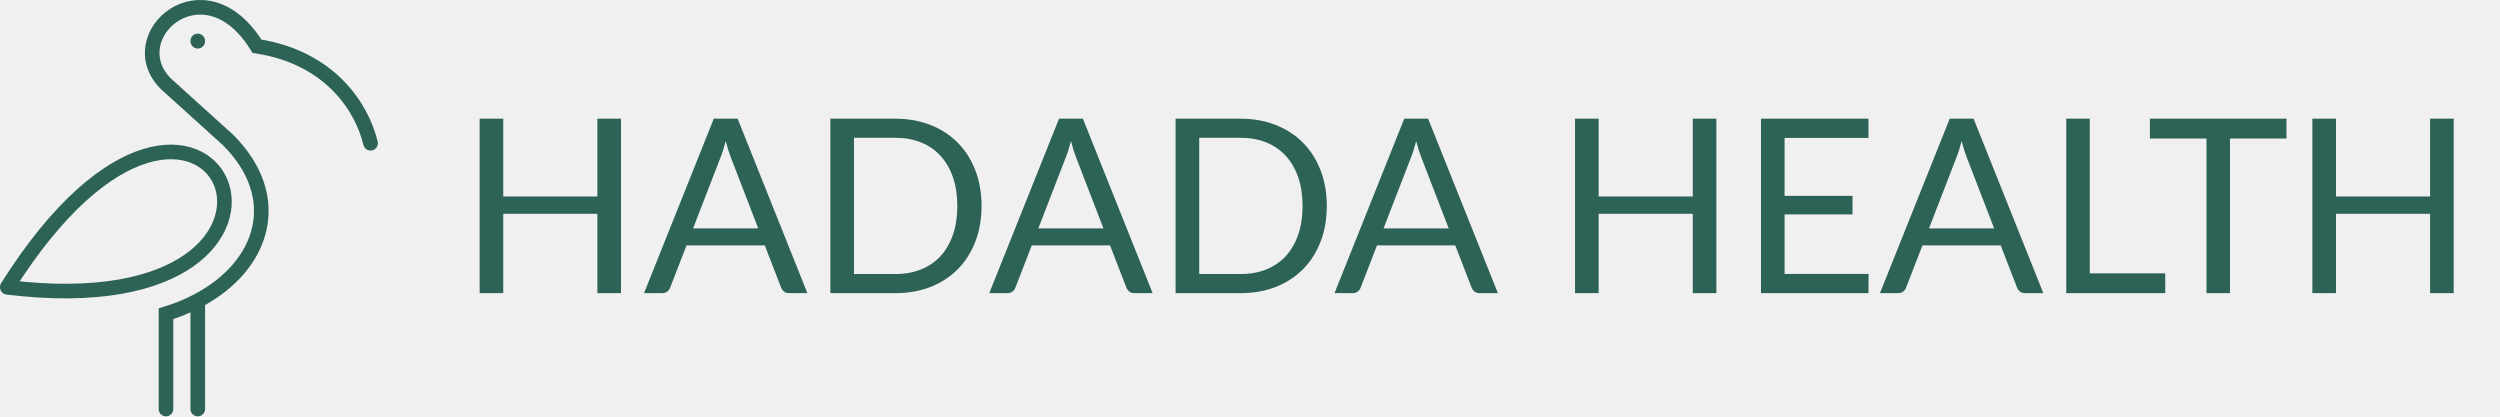
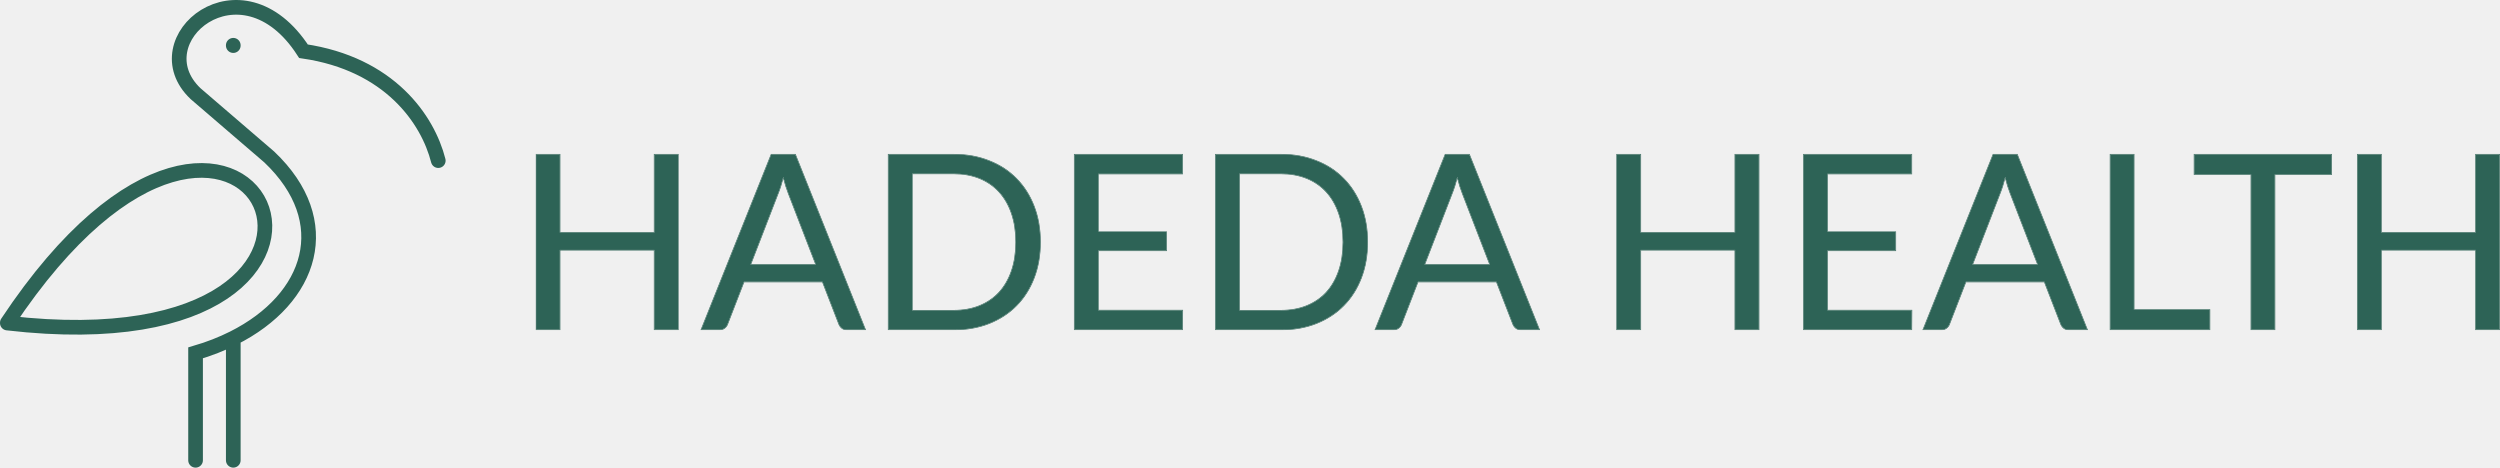
- <svg xmlns="http://www.w3.org/2000/svg" width="5134" height="855" viewBox="0 0 5134 855" fill="none">
-   <path d="M761 294.183C742.864 219.315 676.969 117.88 527.648 94.936C419.436 -81.367 243.515 75.012 340.846 172.22C390.66 217.256 418.589 242.506 468.404 287.542C586.079 405.069 542.539 545.598 406.136 617.574M340.846 840V644.376C364.438 637.084 386.272 628.056 406.136 617.574M406.136 617.574V840M15 589.431C436.363 -78.348 761 681.206 15 590.035M406.136 84.068V84.672" stroke="#2D6356" stroke-width="30" stroke-linecap="round" />
-   <path d="M1275.25 243.75V602H1226.75V439H1033.5V602H984.996V243.75H1033.5V403.5H1226.75V243.75H1275.25ZM1557.08 469L1500.83 323.25C1499.17 318.917 1497.42 313.917 1495.58 308.25C1493.75 302.417 1492 296.25 1490.33 289.75C1486.83 303.25 1483.25 314.5 1479.58 323.5L1423.33 469H1557.08ZM1658.08 602H1620.58C1616.25 602 1612.75 600.917 1610.08 598.75C1607.42 596.583 1605.42 593.833 1604.08 590.5L1570.58 504H1409.83L1376.33 590.5C1375.33 593.5 1373.42 596.167 1370.58 598.5C1367.75 600.833 1364.25 602 1360.08 602H1322.58L1465.83 243.75H1514.83L1658.08 602ZM2015.71 423C2015.71 449.833 2011.46 474.25 2002.96 496.25C1994.46 518.25 1982.46 537.083 1966.96 552.75C1951.46 568.417 1932.79 580.583 1910.96 589.25C1889.29 597.75 1865.29 602 1838.96 602H1705.21V243.75H1838.96C1865.29 243.75 1889.29 248.083 1910.96 256.75C1932.79 265.25 1951.46 277.417 1966.96 293.25C1982.46 308.917 1994.46 327.75 2002.96 349.75C2011.46 371.75 2015.71 396.167 2015.71 423ZM1965.96 423C1965.96 401 1962.96 381.333 1956.96 364C1950.96 346.667 1942.46 332 1931.46 320C1920.46 308 1907.13 298.833 1891.46 292.5C1875.79 286.167 1858.29 283 1838.96 283H1753.71V562.75H1838.96C1858.29 562.75 1875.79 559.583 1891.46 553.25C1907.13 546.917 1920.46 537.833 1931.46 526C1942.46 514 1950.96 499.333 1956.96 482C1962.96 464.667 1965.96 445 1965.96 423ZM2266.07 469L2209.82 323.25C2208.15 318.917 2206.4 313.917 2204.57 308.25C2202.73 302.417 2200.98 296.25 2199.32 289.75C2195.82 303.25 2192.23 314.5 2188.57 323.5L2132.32 469H2266.07ZM2367.07 602H2329.57C2325.23 602 2321.73 600.917 2319.07 598.75C2316.4 596.583 2314.4 593.833 2313.07 590.5L2279.57 504H2118.82L2085.32 590.5C2084.32 593.5 2082.4 596.167 2079.57 598.5C2076.73 600.833 2073.23 602 2069.07 602H2031.57L2174.82 243.75H2223.82L2367.07 602ZM2724.7 423C2724.7 449.833 2720.45 474.25 2711.95 496.25C2703.45 518.25 2691.45 537.083 2675.95 552.75C2660.45 568.417 2641.78 580.583 2619.95 589.25C2598.28 597.75 2574.28 602 2547.95 602H2414.2V243.75H2547.95C2574.28 243.75 2598.28 248.083 2619.95 256.75C2641.78 265.25 2660.45 277.417 2675.95 293.25C2691.45 308.917 2703.45 327.75 2711.95 349.75C2720.45 371.75 2724.7 396.167 2724.7 423ZM2674.95 423C2674.95 401 2671.95 381.333 2665.95 364C2659.95 346.667 2651.45 332 2640.45 320C2629.45 308 2616.11 298.833 2600.45 292.5C2584.78 286.167 2567.28 283 2547.95 283H2462.7V562.75H2547.95C2567.28 562.75 2584.78 559.583 2600.45 553.25C2616.11 546.917 2629.45 537.833 2640.45 526C2651.45 514 2659.95 499.333 2665.95 482C2671.95 464.667 2674.95 445 2674.95 423ZM2975.05 469L2918.8 323.25C2917.13 318.917 2915.38 313.917 2913.55 308.25C2911.72 302.417 2909.97 296.25 2908.3 289.75C2904.8 303.25 2901.22 314.5 2897.55 323.5L2841.3 469H2975.05ZM3076.05 602H3038.55C3034.22 602 3030.72 600.917 3028.05 598.75C3025.38 596.583 3023.38 593.833 3022.05 590.5L2988.55 504H2827.8L2794.3 590.5C2793.3 593.5 2791.38 596.167 2788.55 598.5C2785.72 600.833 2782.22 602 2778.05 602H2740.55L2883.8 243.75H2932.8L3076.05 602ZM3524.76 243.75V602H3476.26V439H3283.01V602H3234.51V243.75H3283.01V403.5H3476.26V243.75H3524.76ZM3837.34 562.5L3837.09 602H3616.34V243.75H3837.09V283.25H3664.84V402.25H3804.34V440.25H3664.84V562.5H3837.34ZM4095.17 469L4038.92 323.25C4037.25 318.917 4035.5 313.917 4033.67 308.25C4031.83 302.417 4030.08 296.25 4028.42 289.75C4024.92 303.25 4021.33 314.5 4017.67 323.5L3961.42 469H4095.17ZM4196.17 602H4158.67C4154.33 602 4150.83 600.917 4148.17 598.75C4145.5 596.583 4143.5 593.833 4142.17 590.5L4108.67 504H3947.92L3914.42 590.5C3913.42 593.5 3911.5 596.167 3908.67 598.5C3905.83 600.833 3902.33 602 3898.17 602H3860.67L4003.92 243.75H4052.92L4196.17 602ZM4446.55 561.25V602H4243.3V243.75H4291.55V561.25H4446.55ZM4695.51 284.5H4579.51V602H4531.26V284.5H4415.01V243.75H4695.51V284.5ZM5038.92 243.75V602H4990.42V439H4797.17V602H4748.67V243.75H4797.17V403.5H4990.42V243.75H5038.92Z" fill="#2D6356" />
+ <svg xmlns="http://www.w3.org/2000/svg" width="5111" height="956" viewBox="0 0 5111 956" fill="none">
+   <path d="M896.002 328.364C874.583 244.329 796.764 130.476 620.422 104.724C492.626 -93.163 284.87 82.36 399.814 191.469C458.643 242.019 491.626 270.36 550.455 320.909C689.426 452.824 638.007 610.558 476.92 691.345M399.814 941.001V721.428C427.676 713.244 453.461 703.111 476.92 691.345M476.92 691.345V941.001M15.002 659.757C512.617 -89.775 896.002 762.767 15.002 660.435M476.92 92.525V93.203" stroke="#2D6356" stroke-width="30" stroke-linecap="round" />
+   <mask id="path-2-outside-1_4_8" maskUnits="userSpaceOnUse" x="1095" y="314.001" width="4016" height="361" fill="black">
+     <rect fill="white" x="1095" y="314.001" width="4016" height="361" />
+     <path d="M1386.27 315.751V674.001H1337.77V511.001H1144.52V674.001H1096.02V315.751H1144.52V475.501H1337.77V315.751H1386.27ZM1668.1 541.001L1611.85 395.251C1610.19 390.918 1608.44 385.918 1606.6 380.251C1604.77 374.418 1603.02 368.251 1601.35 361.751C1597.85 375.251 1594.27 386.501 1590.6 395.501L1534.35 541.001H1668.1ZM1769.1 674.001H1731.6C1727.27 674.001 1723.77 672.918 1721.1 670.751C1718.44 668.585 1716.44 665.835 1715.1 662.501L1681.6 576.001H1520.85L1487.35 662.501C1486.35 665.501 1484.44 668.168 1481.6 670.501C1478.77 672.835 1475.27 674.001 1471.1 674.001H1433.6L1576.85 315.751H1625.85L1769.1 674.001ZM2126.73 495.001C2126.73 521.835 2122.48 546.251 2113.98 568.251C2105.48 590.251 2093.48 609.085 2077.98 624.751C2062.48 640.418 2043.82 652.585 2021.98 661.251C2000.32 669.751 1976.32 674.001 1949.98 674.001H1816.23V315.751H1949.98C1976.32 315.751 2000.32 320.085 2021.98 328.751C2043.82 337.251 2062.48 349.418 2077.98 365.251C2093.48 380.918 2105.48 399.751 2113.98 421.751C2122.48 443.751 2126.73 468.168 2126.73 495.001ZM2076.98 495.001C2076.98 473.001 2073.98 453.335 2067.98 436.001C2061.98 418.668 2053.48 404.001 2042.48 392.001C2031.48 380.001 2018.15 370.835 2002.48 364.501C1986.82 358.168 1969.32 355.001 1949.98 355.001H1864.73V634.751H1949.98C1969.32 634.751 1986.82 631.585 2002.48 625.251C2018.15 618.918 2031.48 609.835 2042.48 598.001C2053.48 586.001 2061.98 571.335 2067.98 554.001C2073.98 536.668 2076.98 517.001 2076.98 495.001ZM2417.6 634.501L2417.35 674.001H2196.6V315.751H2417.35V355.251H2245.1V474.251H2384.6V512.251H2245.1V634.501H2417.6ZM2795.68 495.001C2795.68 521.835 2791.43 546.251 2782.93 568.251C2774.43 590.251 2762.43 609.085 2746.93 624.751C2731.43 640.418 2712.76 652.585 2690.93 661.251C2669.26 669.751 2645.26 674.001 2618.93 674.001H2485.18V315.751H2618.93C2645.26 315.751 2669.26 320.085 2690.93 328.751C2712.76 337.251 2731.43 349.418 2746.93 365.251C2762.43 380.918 2774.43 399.751 2782.93 421.751C2791.43 443.751 2795.68 468.168 2795.68 495.001ZM2745.93 495.001C2745.93 473.001 2742.93 453.335 2736.93 436.001C2730.93 418.668 2722.43 404.001 2711.43 392.001C2700.43 380.001 2687.09 370.835 2671.43 364.501C2655.76 358.168 2638.26 355.001 2618.93 355.001H2533.68V634.751H2618.93C2638.26 634.751 2655.76 631.585 2671.43 625.251C2687.09 618.918 2700.43 609.835 2711.43 598.001C2722.43 586.001 2730.93 571.335 2736.93 554.001C2742.93 536.668 2745.93 517.001 2745.93 495.001ZM3046.03 541.001L2989.78 395.251C2988.12 390.918 2986.37 385.918 2984.53 380.251C2982.7 374.418 2980.95 368.251 2979.28 361.751C2975.78 375.251 2972.2 386.501 2968.53 395.501L2912.28 541.001H3046.03ZM3147.03 674.001H3109.53C3105.2 674.001 3101.7 672.918 3099.03 670.751C3096.37 668.585 3094.37 665.835 3093.03 662.501L3059.53 576.001H2898.78L2865.28 662.501C2864.28 665.501 2862.37 668.168 2859.53 670.501C2856.7 672.835 2853.2 674.001 2849.03 674.001H2811.53L2954.78 315.751H3003.78L3147.03 674.001ZM3595.74 315.751V674.001H3547.24V511.001H3353.99V674.001H3305.49V315.751H3353.99V475.501H3547.24V315.751H3595.74ZM3908.33 634.501L3908.08 674.001H3687.33V315.751H3908.08V355.251H3735.83V474.251H3875.33V512.251H3735.83V634.501H3908.33ZM4166.15 541.001L4109.9 395.251C4108.23 390.918 4106.48 385.918 4104.65 380.251C4102.82 374.418 4101.07 368.251 4099.4 361.751C4095.9 375.251 4092.32 386.501 4088.65 395.501L4032.4 541.001H4166.15ZM4267.15 674.001H4229.65C4225.32 674.001 4221.82 672.918 4219.15 670.751C4216.48 668.585 4214.48 665.835 4213.15 662.501L4179.65 576.001H4018.9L3985.4 662.501C3984.4 665.501 3982.48 668.168 3979.65 670.501C3976.82 672.835 3973.32 674.001 3969.15 674.001H3931.65L4074.9 315.751H4123.9L4267.15 674.001ZM4517.53 633.251V674.001H4314.28V315.751H4362.53V633.251H4517.53ZM4766.49 356.501H4650.49V674.001H4602.24V356.501H4485.99V315.751H4766.49V356.501ZM5109.9 315.751V674.001H5061.4V511.001H4868.15V674.001H4819.65V315.751H4868.15V475.501H5061.4V315.751H5109.9Z" />
+   </mask>
+   <path d="M1386.27 315.751V674.001H1337.77V511.001H1144.52V674.001H1096.02V315.751H1144.52V475.501H1337.77V315.751H1386.27ZM1668.1 541.001L1611.85 395.251C1610.19 390.918 1608.44 385.918 1606.6 380.251C1604.77 374.418 1603.02 368.251 1601.35 361.751C1597.85 375.251 1594.27 386.501 1590.6 395.501L1534.35 541.001H1668.1ZM1769.1 674.001H1731.6C1727.27 674.001 1723.77 672.918 1721.1 670.751C1718.44 668.585 1716.44 665.835 1715.1 662.501L1681.6 576.001H1520.85L1487.35 662.501C1486.35 665.501 1484.44 668.168 1481.6 670.501C1478.77 672.835 1475.27 674.001 1471.1 674.001H1433.6L1576.85 315.751H1625.85L1769.1 674.001ZM2126.73 495.001C2126.73 521.835 2122.48 546.251 2113.98 568.251C2105.48 590.251 2093.48 609.085 2077.98 624.751C2062.48 640.418 2043.82 652.585 2021.98 661.251C2000.32 669.751 1976.32 674.001 1949.98 674.001H1816.23V315.751H1949.98C1976.32 315.751 2000.32 320.085 2021.98 328.751C2043.82 337.251 2062.48 349.418 2077.98 365.251C2093.48 380.918 2105.48 399.751 2113.98 421.751C2122.48 443.751 2126.73 468.168 2126.73 495.001ZM2076.98 495.001C2076.98 473.001 2073.98 453.335 2067.98 436.001C2061.98 418.668 2053.48 404.001 2042.48 392.001C2031.48 380.001 2018.15 370.835 2002.48 364.501C1986.82 358.168 1969.32 355.001 1949.98 355.001H1864.73V634.751H1949.98C1969.32 634.751 1986.82 631.585 2002.48 625.251C2018.15 618.918 2031.48 609.835 2042.48 598.001C2053.48 586.001 2061.98 571.335 2067.98 554.001C2073.98 536.668 2076.98 517.001 2076.98 495.001ZM2417.6 634.501L2417.35 674.001H2196.6V315.751H2417.35V355.251H2245.1V474.251H2384.6V512.251H2245.1V634.501H2417.6ZM2795.68 495.001C2795.68 521.835 2791.43 546.251 2782.93 568.251C2774.43 590.251 2762.43 609.085 2746.93 624.751C2731.43 640.418 2712.76 652.585 2690.93 661.251C2669.26 669.751 2645.26 674.001 2618.93 674.001H2485.18V315.751H2618.93C2645.26 315.751 2669.26 320.085 2690.93 328.751C2712.76 337.251 2731.43 349.418 2746.93 365.251C2762.43 380.918 2774.43 399.751 2782.93 421.751C2791.43 443.751 2795.68 468.168 2795.68 495.001ZM2745.93 495.001C2745.93 473.001 2742.93 453.335 2736.93 436.001C2730.93 418.668 2722.43 404.001 2711.43 392.001C2700.43 380.001 2687.09 370.835 2671.43 364.501C2655.76 358.168 2638.26 355.001 2618.93 355.001H2533.68V634.751H2618.93C2638.26 634.751 2655.76 631.585 2671.43 625.251C2687.09 618.918 2700.43 609.835 2711.43 598.001C2722.43 586.001 2730.93 571.335 2736.93 554.001C2742.93 536.668 2745.93 517.001 2745.93 495.001ZM3046.03 541.001L2989.78 395.251C2988.12 390.918 2986.37 385.918 2984.53 380.251C2982.7 374.418 2980.95 368.251 2979.28 361.751C2975.78 375.251 2972.2 386.501 2968.53 395.501L2912.28 541.001H3046.03ZM3147.03 674.001H3109.53C3105.2 674.001 3101.7 672.918 3099.03 670.751C3096.37 668.585 3094.37 665.835 3093.03 662.501L3059.53 576.001H2898.78L2865.28 662.501C2864.28 665.501 2862.37 668.168 2859.53 670.501C2856.7 672.835 2853.2 674.001 2849.03 674.001H2811.53L2954.78 315.751H3003.78L3147.03 674.001ZM3595.74 315.751V674.001H3547.24V511.001H3353.99V674.001H3305.49V315.751H3353.99V475.501H3547.24V315.751H3595.74ZM3908.33 634.501L3908.08 674.001H3687.33V315.751H3908.08V355.251H3735.83V474.251H3875.33V512.251H3735.83V634.501H3908.33ZM4166.15 541.001L4109.9 395.251C4108.23 390.918 4106.48 385.918 4104.65 380.251C4102.82 374.418 4101.07 368.251 4099.4 361.751C4095.9 375.251 4092.32 386.501 4088.65 395.501L4032.4 541.001H4166.15ZM4267.15 674.001H4229.65C4225.32 674.001 4221.82 672.918 4219.15 670.751C4216.48 668.585 4214.48 665.835 4213.15 662.501L4179.65 576.001H4018.9L3985.4 662.501C3984.4 665.501 3982.48 668.168 3979.65 670.501C3976.82 672.835 3973.32 674.001 3969.15 674.001H3931.65L4074.9 315.751H4123.9L4267.15 674.001ZM4517.53 633.251V674.001H4314.28V315.751H4362.53V633.251H4517.53ZM4766.49 356.501H4650.49V674.001H4602.24V356.501H4485.99V315.751H4766.49V356.501ZM5109.9 315.751V674.001H5061.4V511.001H4868.15V674.001H4819.65V315.751H4868.15V475.501H5061.4V315.751H5109.9Z" fill="#2D6356" />
+   <path d="M1386.27 315.751H1387.27V314.751H1386.27V315.751ZM1386.27 674.001V675.001H1387.27V674.001H1386.27ZM1337.77 674.001H1336.77V675.001H1337.77V674.001ZM1337.77 511.001H1338.77V510.001H1337.77V511.001ZM1144.52 511.001V510.001H1143.52V511.001H1144.52ZM1144.52 674.001V675.001H1145.52V674.001H1144.52ZM1096.02 674.001H1095.02V675.001H1096.02V674.001ZM1096.02 315.751V314.751H1095.02V315.751H1096.02ZM1144.52 315.751H1145.52V314.751H1144.52V315.751ZM1144.52 475.501H1143.52V476.501H1144.52V475.501ZM1337.77 475.501V476.501H1338.77V475.501H1337.77ZM1337.77 315.751V314.751H1336.77V315.751H1337.77ZM1386.27 315.751H1385.27V674.001H1386.27H1387.27V315.751H1386.27ZM1386.27 674.001V673.001H1337.77V674.001V675.001H1386.27V674.001ZM1337.77 674.001H1338.77V511.001H1337.77H1336.77V674.001H1337.77ZM1337.77 511.001V510.001H1144.52V511.001V512.001H1337.77V511.001ZM1144.52 511.001H1143.52V674.001H1144.52H1145.52V511.001H1144.52ZM1144.52 674.001V673.001H1096.02V674.001V675.001H1144.52V674.001ZM1096.02 674.001H1097.02V315.751H1096.02H1095.02V674.001H1096.02ZM1096.02 315.751V316.751H1144.52V315.751V314.751H1096.02V315.751ZM1144.52 315.751H1143.52V475.501H1144.52H1145.52V315.751H1144.52ZM1144.52 475.501V476.501H1337.77V475.501V474.501H1144.52V475.501ZM1337.77 475.501H1338.77V315.751H1337.77H1336.77V475.501H1337.77ZM1337.77 315.751V316.751H1386.27V315.751V314.751H1337.77V315.751ZM1668.1 541.001V542.001H1669.56L1669.04 540.641L1668.1 541.001ZM1611.85 395.251L1610.92 395.61L1610.92 395.611L1611.85 395.251ZM1606.6 380.251L1605.65 380.551L1605.65 380.559L1606.6 380.251ZM1601.35 361.751L1602.32 361.503L1600.39 361.5L1601.35 361.751ZM1590.6 395.501L1589.68 395.124L1589.67 395.132L1589.67 395.141L1590.6 395.501ZM1534.35 541.001L1533.42 540.641L1532.89 542.001H1534.35V541.001ZM1769.1 674.001V675.001H1770.58L1770.03 673.63L1769.1 674.001ZM1721.1 670.751L1720.47 671.527V671.527L1721.1 670.751ZM1715.1 662.501L1714.17 662.863L1714.17 662.873L1715.1 662.501ZM1681.6 576.001L1682.54 575.64L1682.29 575.001H1681.6V576.001ZM1520.85 576.001V575.001H1520.17L1519.92 575.64L1520.85 576.001ZM1487.35 662.501L1486.42 662.14L1486.41 662.162L1486.4 662.185L1487.35 662.501ZM1481.6 670.501L1482.24 671.273V671.273L1481.6 670.501ZM1433.6 674.001L1432.67 673.63L1432.13 675.001H1433.6V674.001ZM1576.85 315.751V314.751H1576.18L1575.92 315.38L1576.85 315.751ZM1625.85 315.751L1626.78 315.38L1626.53 314.751H1625.85V315.751ZM1668.1 541.001L1669.04 540.641L1612.79 394.891L1611.85 395.251L1610.92 395.611L1667.17 541.361L1668.1 541.001ZM1611.85 395.251L1612.79 394.892C1611.13 390.58 1609.38 385.597 1607.55 379.943L1606.6 380.251L1605.65 380.559C1607.49 386.238 1609.25 391.256 1610.92 395.61L1611.85 395.251ZM1606.6 380.251L1607.56 379.951C1605.73 374.137 1603.98 367.987 1602.32 361.503L1601.35 361.751L1600.38 362C1602.06 368.515 1603.81 374.699 1605.65 380.551L1606.6 380.251ZM1601.35 361.751L1600.39 361.5C1596.89 374.974 1593.32 386.179 1589.68 395.124L1590.6 395.501L1591.53 395.879C1595.22 386.824 1598.81 375.528 1602.32 362.002L1601.35 361.751ZM1590.6 395.501L1589.67 395.141L1533.42 540.641L1534.35 541.001L1535.29 541.362L1591.54 395.862L1590.6 395.501ZM1534.35 541.001V542.001H1668.1V541.001V540.001H1534.35V541.001ZM1769.1 674.001V673.001H1731.6V674.001V675.001H1769.1V674.001ZM1731.6 674.001V673.001C1727.44 673.001 1724.18 671.963 1721.73 669.975L1721.1 670.751L1720.47 671.527C1723.36 673.873 1727.1 675.001 1731.6 675.001V674.001ZM1721.1 670.751L1721.73 669.975C1719.21 667.921 1717.3 665.313 1716.03 662.13L1715.1 662.501L1714.17 662.873C1715.57 666.357 1717.67 669.249 1720.47 671.527L1721.1 670.751ZM1715.1 662.501L1716.04 662.14L1682.54 575.64L1681.6 576.001L1680.67 576.362L1714.17 662.862L1715.1 662.501ZM1681.6 576.001V575.001H1520.85V576.001V577.001H1681.6V576.001ZM1520.85 576.001L1519.92 575.64L1486.42 662.14L1487.35 662.501L1488.29 662.862L1521.79 576.362L1520.85 576.001ZM1487.35 662.501L1486.4 662.185C1485.47 664.98 1483.68 667.496 1480.97 669.729L1481.6 670.501L1482.24 671.273C1485.19 668.84 1487.23 666.023 1488.3 662.818L1487.35 662.501ZM1481.6 670.501L1480.97 669.729C1478.34 671.896 1475.07 673.001 1471.1 673.001V674.001V675.001C1475.47 675.001 1479.2 673.774 1482.24 671.273L1481.6 670.501ZM1471.1 674.001V673.001H1433.6V674.001V675.001H1471.1V674.001ZM1433.6 674.001L1434.53 674.373L1577.78 316.123L1576.85 315.751L1575.92 315.38L1432.67 673.63L1433.6 674.001ZM1576.85 315.751V316.751H1625.85V315.751V314.751H1576.85V315.751ZM1625.85 315.751L1624.92 316.123L1768.17 674.373L1769.1 674.001L1770.03 673.63L1626.78 315.38L1625.85 315.751ZM2077.98 624.751L2077.27 624.048V624.048L2077.98 624.751ZM2021.98 661.251L2022.35 662.182L2022.35 662.181L2021.98 661.251ZM1816.23 674.001H1815.23V675.001H1816.23V674.001ZM1816.23 315.751V314.751H1815.23V315.751H1816.23ZM2021.98 328.751L2021.61 329.68L2021.62 329.683L2021.98 328.751ZM2077.98 365.251L2077.27 365.951L2077.27 365.955L2077.98 365.251ZM2113.98 421.751L2114.91 421.391V421.391L2113.98 421.751ZM2002.48 364.501L2002.11 365.428V365.428L2002.48 364.501ZM1864.73 355.001V354.001H1863.73V355.001H1864.73ZM1864.73 634.751H1863.73V635.751H1864.73V634.751ZM2002.48 625.251L2002.11 624.324V624.324L2002.48 625.251ZM2042.48 598.001L2043.21 598.682L2043.22 598.677L2042.48 598.001ZM2067.98 554.001L2068.93 554.328V554.328L2067.98 554.001ZM2126.73 495.001H2125.73C2125.73 521.728 2121.5 546.021 2113.05 567.891L2113.98 568.251L2114.91 568.612C2123.46 546.482 2127.73 521.941 2127.73 495.001H2126.73ZM2113.98 568.251L2113.05 567.891C2104.6 589.772 2092.67 608.486 2077.27 624.048L2077.98 624.751L2078.69 625.455C2094.3 609.683 2106.37 590.731 2114.91 568.612L2113.98 568.251ZM2077.98 624.751L2077.27 624.048C2061.87 639.61 2043.33 651.703 2021.61 660.322L2021.98 661.251L2022.35 662.181C2044.3 653.467 2063.09 641.226 2078.69 625.455L2077.98 624.751ZM2021.98 661.251L2021.62 660.32C2000.08 668.769 1976.21 673.001 1949.98 673.001V674.001V675.001C1976.42 675.001 2000.55 670.734 2022.35 662.182L2021.98 661.251ZM1949.98 674.001V673.001H1816.23V674.001V675.001H1949.98V674.001ZM1816.23 674.001H1817.23V315.751H1816.23H1815.23V674.001H1816.23ZM1816.23 315.751V316.751H1949.98V315.751V314.751H1816.23V315.751ZM1949.98 315.751V316.751C1976.2 316.751 2000.08 321.066 2021.61 329.68L2021.98 328.751L2022.35 327.823C2000.55 319.103 1976.43 314.751 1949.98 314.751V315.751ZM2021.98 328.751L2021.62 329.683C2043.33 338.135 2061.87 350.225 2077.27 365.951L2077.98 365.251L2078.7 364.552C2063.09 348.611 2044.3 336.368 2022.34 327.819L2021.98 328.751ZM2077.98 365.251L2077.27 365.955C2092.67 381.517 2104.6 400.231 2113.05 422.112L2113.98 421.751L2114.91 421.391C2106.37 399.272 2094.3 380.319 2078.69 364.548L2077.98 365.251ZM2113.98 421.751L2113.05 422.112C2121.5 443.982 2125.73 468.274 2125.73 495.001H2126.73H2127.73C2127.73 468.062 2123.46 443.521 2114.91 421.391L2113.98 421.751ZM2076.98 495.001H2077.98C2077.98 472.912 2074.97 453.131 2068.93 435.674L2067.98 436.001L2067.04 436.328C2072.99 453.538 2075.98 473.091 2075.98 495.001H2076.98ZM2067.98 436.001L2068.93 435.674C2062.89 418.228 2054.32 403.438 2043.22 391.326L2042.48 392.001L2041.74 392.677C2052.64 404.564 2061.08 419.108 2067.04 436.328L2067.98 436.001ZM2042.48 392.001L2043.22 391.326C2032.11 379.212 2018.66 369.961 2002.86 363.574L2002.48 364.501L2002.11 365.428C2017.64 371.708 2030.85 380.791 2041.74 392.677L2042.48 392.001ZM2002.48 364.501L2002.86 363.574C1987.06 357.186 1969.43 354.001 1949.98 354.001V355.001V356.001C1969.21 356.001 1986.58 359.15 2002.11 365.428L2002.48 364.501ZM1949.98 355.001V354.001H1864.73V355.001V356.001H1949.98V355.001ZM1864.73 355.001H1863.73V634.751H1864.73H1865.73V355.001H1864.73ZM1864.73 634.751V635.751H1949.98V634.751V633.751H1864.73V634.751ZM1949.98 634.751V635.751C1969.43 635.751 1987.06 632.566 2002.86 626.178L2002.48 625.251L2002.11 624.324C1986.58 630.603 1969.21 633.751 1949.98 633.751V634.751ZM2002.48 625.251L2002.86 626.178C2018.65 619.793 2032.11 610.628 2043.21 598.682L2042.48 598.001L2041.75 597.32C2030.85 609.042 2017.64 618.043 2002.11 624.324L2002.48 625.251ZM2042.48 598.001L2043.22 598.677C2054.32 586.564 2062.89 571.775 2068.93 554.328L2067.98 554.001L2067.04 553.674C2061.08 570.895 2052.64 585.438 2041.74 597.326L2042.48 598.001ZM2067.98 554.001L2068.93 554.328C2074.97 536.871 2077.98 517.091 2077.98 495.001H2076.98H2075.98C2075.98 516.912 2072.99 536.465 2067.04 553.674L2067.98 554.001ZM2417.6 634.501L2418.6 634.508L2418.61 633.501H2417.6V634.501ZM2417.35 674.001V675.001H2418.35L2418.35 674.008L2417.35 674.001ZM2196.6 674.001H2195.6V675.001H2196.6V674.001ZM2196.6 315.751V314.751H2195.6V315.751H2196.6ZM2417.35 315.751H2418.35V314.751H2417.35V315.751ZM2417.35 355.251V356.251H2418.35V355.251H2417.35ZM2245.1 355.251V354.251H2244.1V355.251H2245.1ZM2245.1 474.251H2244.1V475.251H2245.1V474.251ZM2384.6 474.251H2385.6V473.251H2384.6V474.251ZM2384.6 512.251V513.251H2385.6V512.251H2384.6ZM2245.1 512.251V511.251H2244.1V512.251H2245.1ZM2245.1 634.501H2244.1V635.501H2245.1V634.501ZM2417.6 634.501L2416.6 634.495L2416.35 673.995L2417.35 674.001L2418.35 674.008L2418.6 634.508L2417.6 634.501ZM2417.35 674.001V673.001H2196.6V674.001V675.001H2417.35V674.001ZM2196.6 674.001H2197.6V315.751H2196.6H2195.6V674.001H2196.6ZM2196.6 315.751V316.751H2417.35V315.751V314.751H2196.6V315.751ZM2417.35 315.751H2416.35V355.251H2417.35H2418.35V315.751H2417.35ZM2417.35 355.251V354.251H2245.1V355.251V356.251H2417.35V355.251ZM2245.1 355.251H2244.1V474.251H2245.1H2246.1V355.251H2245.1ZM2245.1 474.251V475.251H2384.6V474.251V473.251H2245.1V474.251ZM2384.6 474.251H2383.6V512.251H2384.6H2385.6V474.251H2384.6ZM2384.6 512.251V511.251H2245.1V512.251V513.251H2384.6V512.251ZM2245.1 512.251H2244.1V634.501H2245.1H2246.1V512.251H2245.1ZM2245.1 634.501V635.501H2417.6V634.501V633.501H2245.1V634.501ZM2746.93 624.751L2746.22 624.048V624.048L2746.93 624.751ZM2690.93 661.251L2691.29 662.182L2691.3 662.181L2690.93 661.251ZM2485.18 674.001H2484.18V675.001H2485.18V674.001ZM2485.18 315.751V314.751H2484.18V315.751H2485.18ZM2690.93 328.751L2690.56 329.68L2690.56 329.683L2690.93 328.751ZM2746.93 365.251L2746.21 365.951L2746.22 365.955L2746.93 365.251ZM2782.93 421.751L2783.86 421.391V421.391L2782.93 421.751ZM2671.43 364.501L2671.05 365.428V365.428L2671.43 364.501ZM2533.68 355.001V354.001H2532.68V355.001H2533.68ZM2533.68 634.751H2532.68V635.751H2533.68V634.751ZM2671.43 625.251L2671.05 624.324V624.324L2671.43 625.251ZM2711.43 598.001L2712.16 598.682L2712.16 598.677L2711.43 598.001ZM2736.93 554.001L2737.87 554.328V554.328L2736.93 554.001ZM2795.68 495.001H2794.68C2794.68 521.728 2790.44 546.021 2781.99 567.891L2782.93 568.251L2783.86 568.612C2792.41 546.482 2796.68 521.941 2796.68 495.001H2795.68ZM2782.93 568.251L2781.99 567.891C2773.54 589.772 2761.61 608.486 2746.22 624.048L2746.93 624.751L2747.64 625.455C2763.24 609.683 2775.31 590.731 2783.86 568.612L2782.93 568.251ZM2746.93 624.751L2746.22 624.048C2730.82 639.61 2712.27 651.703 2690.56 660.322L2690.93 661.251L2691.3 662.181C2713.25 653.467 2732.03 641.226 2747.64 625.455L2746.93 624.751ZM2690.93 661.251L2690.56 660.32C2669.03 668.769 2645.15 673.001 2618.93 673.001V674.001V675.001C2645.37 675.001 2669.5 670.734 2691.29 662.182L2690.93 661.251ZM2618.93 674.001V673.001H2485.18V674.001V675.001H2618.93V674.001ZM2485.18 674.001H2486.18V315.751H2485.18H2484.18V674.001H2485.18ZM2485.18 315.751V316.751H2618.93V315.751V314.751H2485.18V315.751ZM2618.93 315.751V316.751C2645.15 316.751 2669.02 321.066 2690.56 329.68L2690.93 328.751L2691.3 327.823C2669.5 319.103 2645.37 314.751 2618.93 314.751V315.751ZM2690.93 328.751L2690.56 329.683C2712.27 338.135 2730.82 350.225 2746.21 365.951L2746.93 365.251L2747.64 364.552C2732.04 348.611 2713.25 336.368 2691.29 327.819L2690.93 328.751ZM2746.93 365.251L2746.22 365.955C2761.61 381.517 2773.54 400.231 2781.99 422.112L2782.93 421.751L2783.86 421.391C2775.31 399.272 2763.24 380.319 2747.64 364.548L2746.93 365.251ZM2782.93 421.751L2781.99 422.112C2790.44 443.982 2794.68 468.274 2794.68 495.001H2795.68H2796.68C2796.68 468.062 2792.41 443.521 2783.86 421.391L2782.93 421.751ZM2745.93 495.001H2746.93C2746.93 472.912 2743.92 453.131 2737.87 435.674L2736.93 436.001L2735.98 436.328C2741.94 453.538 2744.93 473.091 2744.93 495.001H2745.93ZM2736.93 436.001L2737.87 435.674C2731.83 418.228 2723.27 403.438 2712.16 391.326L2711.43 392.001L2710.69 392.677C2721.59 404.564 2730.02 419.108 2735.98 436.328L2736.93 436.001ZM2711.43 392.001L2712.16 391.326C2701.06 379.212 2687.6 369.961 2671.8 363.574L2671.43 364.501L2671.05 365.428C2686.59 371.708 2699.79 380.791 2710.69 392.677L2711.43 392.001ZM2671.43 364.501L2671.8 363.574C2656 357.186 2638.37 354.001 2618.93 354.001V355.001V356.001C2638.15 356.001 2655.52 359.15 2671.05 365.428L2671.43 364.501ZM2618.93 355.001V354.001H2533.68V355.001V356.001H2618.93V355.001ZM2533.68 355.001H2532.68V634.751H2533.68H2534.68V355.001H2533.68ZM2533.68 634.751V635.751H2618.93V634.751V633.751H2533.68V634.751ZM2618.93 634.751V635.751C2638.37 635.751 2656 632.566 2671.8 626.178L2671.43 625.251L2671.05 624.324C2655.52 630.603 2638.15 633.751 2618.93 633.751V634.751ZM2671.43 625.251L2671.8 626.178C2687.6 619.793 2701.06 610.628 2712.16 598.682L2711.43 598.001L2710.69 597.32C2699.8 609.042 2686.59 618.043 2671.05 624.324L2671.43 625.251ZM2711.43 598.001L2712.16 598.677C2723.27 586.564 2731.83 571.775 2737.87 554.328L2736.93 554.001L2735.98 553.674C2730.02 570.895 2721.59 585.438 2710.69 597.326L2711.43 598.001ZM2736.93 554.001L2737.87 554.328C2743.92 536.871 2746.93 517.091 2746.93 495.001H2745.93H2744.93C2744.93 516.912 2741.94 536.465 2735.98 553.674L2736.93 554.001ZM3046.03 541.001V542.001H3047.49L3046.97 540.641L3046.03 541.001ZM2989.78 395.251L2988.85 395.61L2988.85 395.611L2989.78 395.251ZM2984.53 380.251L2983.58 380.551L2983.58 380.559L2984.53 380.251ZM2979.28 361.751L2980.25 361.503L2978.31 361.5L2979.28 361.751ZM2968.53 395.501L2967.61 395.124L2967.6 395.132L2967.6 395.141L2968.53 395.501ZM2912.28 541.001L2911.35 540.641L2910.82 542.001H2912.28V541.001ZM3147.03 674.001V675.001H3148.51L3147.96 673.63L3147.03 674.001ZM3099.03 670.751L3098.4 671.527V671.527L3099.03 670.751ZM3093.03 662.501L3092.1 662.863L3092.1 662.873L3093.03 662.501ZM3059.53 576.001L3060.47 575.64L3060.22 575.001H3059.53V576.001ZM2898.78 576.001V575.001H2898.1L2897.85 575.64L2898.78 576.001ZM2865.28 662.501L2864.35 662.14L2864.34 662.162L2864.33 662.185L2865.28 662.501ZM2859.53 670.501L2860.17 671.273V671.273L2859.53 670.501ZM2811.53 674.001L2810.6 673.63L2810.06 675.001H2811.53V674.001ZM2954.78 315.751V314.751H2954.11L2953.85 315.38L2954.78 315.751ZM3003.78 315.751L3004.71 315.38L3004.46 314.751H3003.78V315.751ZM3046.03 541.001L3046.97 540.641L2990.72 394.891L2989.78 395.251L2988.85 395.611L3045.1 541.361L3046.03 541.001ZM2989.78 395.251L2990.72 394.892C2989.06 390.58 2987.31 385.597 2985.48 379.943L2984.53 380.251L2983.58 380.559C2985.42 386.238 2987.17 391.256 2988.85 395.61L2989.78 395.251ZM2984.53 380.251L2985.49 379.951C2983.66 374.137 2981.91 367.987 2980.25 361.503L2979.28 361.751L2978.31 362C2979.98 368.515 2981.74 374.699 2983.58 380.551L2984.53 380.251ZM2979.28 361.751L2978.31 361.5C2974.82 374.974 2971.25 386.179 2967.61 395.124L2968.53 395.501L2969.46 395.879C2973.15 386.824 2976.74 375.528 2980.25 362.002L2979.28 361.751ZM2968.53 395.501L2967.6 395.141L2911.35 540.641L2912.28 541.001L2913.22 541.362L2969.47 395.862L2968.53 395.501ZM2912.28 541.001V542.001H3046.03V541.001V540.001H2912.28V541.001ZM3147.03 674.001V673.001H3109.53V674.001V675.001H3147.03V674.001ZM3109.53 674.001V673.001C3105.37 673.001 3102.11 671.963 3099.66 669.975L3099.03 670.751L3098.4 671.527C3101.29 673.873 3105.03 675.001 3109.53 675.001V674.001ZM3099.03 670.751L3099.66 669.975C3097.13 667.921 3095.23 665.313 3093.96 662.13L3093.03 662.501L3092.1 662.873C3093.5 666.357 3095.6 669.249 3098.4 671.527L3099.03 670.751ZM3093.03 662.501L3093.97 662.14L3060.47 575.64L3059.53 576.001L3058.6 576.362L3092.1 662.862L3093.03 662.501ZM3059.53 576.001V575.001H2898.78V576.001V577.001H3059.53V576.001ZM2898.78 576.001L2897.85 575.64L2864.35 662.14L2865.28 662.501L2866.22 662.862L2899.72 576.362L2898.78 576.001ZM2865.28 662.501L2864.33 662.185C2863.4 664.98 2861.61 667.496 2858.9 669.729L2859.53 670.501L2860.17 671.273C2863.12 668.84 2865.16 666.023 2866.23 662.818L2865.28 662.501ZM2859.53 670.501L2858.9 669.729C2856.27 671.896 2853 673.001 2849.03 673.001V674.001V675.001C2853.4 675.001 2857.13 673.774 2860.17 671.273L2859.53 670.501ZM2849.03 674.001V673.001H2811.53V674.001V675.001H2849.03V674.001ZM2811.53 674.001L2812.46 674.373L2955.71 316.123L2954.78 315.751L2953.85 315.38L2810.6 673.63L2811.53 674.001ZM2954.78 315.751V316.751H3003.78V315.751V314.751H2954.78V315.751ZM3003.78 315.751L3002.85 316.123L3146.1 674.373L3147.03 674.001L3147.96 673.63L3004.71 315.38L3003.78 315.751ZM3595.74 315.751H3596.74V314.751H3595.74V315.751ZM3595.74 674.001V675.001H3596.74V674.001H3595.74ZM3547.24 674.001H3546.24V675.001H3547.24V674.001ZM3547.24 511.001H3548.24V510.001H3547.24V511.001ZM3353.99 511.001V510.001H3352.99V511.001H3353.99ZM3353.99 674.001V675.001H3354.99V674.001H3353.99ZM3305.49 674.001H3304.49V675.001H3305.49V674.001ZM3305.49 315.751V314.751H3304.49V315.751H3305.49ZM3353.99 315.751H3354.99V314.751H3353.99V315.751ZM3353.99 475.501H3352.99V476.501H3353.99V475.501ZM3547.24 475.501V476.501H3548.24V475.501H3547.24ZM3547.24 315.751V314.751H3546.24V315.751H3547.24ZM3595.74 315.751H3594.74V674.001H3595.74H3596.74V315.751H3595.74ZM3595.74 674.001V673.001H3547.24V674.001V675.001H3595.74V674.001ZM3547.24 674.001H3548.24V511.001H3547.24H3546.24V674.001H3547.24ZM3547.24 511.001V510.001H3353.99V511.001V512.001H3547.24V511.001ZM3353.99 511.001H3352.99V674.001H3353.99H3354.99V511.001H3353.99ZM3353.99 674.001V673.001H3305.49V674.001V675.001H3353.99V674.001ZM3305.49 674.001H3306.49V315.751H3305.49H3304.49V674.001H3305.49ZM3305.49 315.751V316.751H3353.99V315.751V314.751H3305.49V315.751ZM3353.99 315.751H3352.99V475.501H3353.99H3354.99V315.751H3353.99ZM3353.99 475.501V476.501H3547.24V475.501V474.501H3353.99V475.501ZM3547.24 475.501H3548.24V315.751H3547.24H3546.24V475.501H3547.24ZM3547.24 315.751V316.751H3595.74V315.751V314.751H3547.24V315.751ZM3908.33 634.501L3909.33 634.508L3909.33 633.501H3908.33V634.501ZM3908.08 674.001V675.001H3909.07L3909.08 674.008L3908.08 674.001ZM3687.33 674.001H3686.33V675.001H3687.33V674.001ZM3687.33 315.751V314.751H3686.33V315.751H3687.33ZM3908.08 315.751H3909.08V314.751H3908.08V315.751ZM3908.08 355.251V356.251H3909.08V355.251H3908.08ZM3735.83 355.251V354.251H3734.83V355.251H3735.83ZM3735.83 474.251H3734.83V475.251H3735.83V474.251ZM3875.33 474.251H3876.33V473.251H3875.33V474.251ZM3875.33 512.251V513.251H3876.33V512.251H3875.33ZM3735.83 512.251V511.251H3734.83V512.251H3735.83ZM3735.83 634.501H3734.83V635.501H3735.83V634.501ZM3908.33 634.501L3907.33 634.495L3907.08 673.995L3908.08 674.001L3909.08 674.008L3909.33 634.508L3908.33 634.501ZM3908.08 674.001V673.001H3687.33V674.001V675.001H3908.08V674.001ZM3687.33 674.001H3688.33V315.751H3687.33H3686.33V674.001H3687.33ZM3687.33 315.751V316.751H3908.08V315.751V314.751H3687.33V315.751ZM3908.08 315.751H3907.08V355.251H3908.08H3909.08V315.751H3908.08ZM3908.08 355.251V354.251H3735.83V355.251V356.251H3908.08V355.251ZM3735.83 355.251H3734.83V474.251H3735.83H3736.83V355.251H3735.83ZM3735.83 474.251V475.251H3875.33V474.251V473.251H3735.83V474.251ZM3875.33 474.251H3874.33V512.251H3875.33H3876.33V474.251H3875.33ZM3875.33 512.251V511.251H3735.83V512.251V513.251H3875.33V512.251ZM3735.83 512.251H3734.83V634.501H3735.83H3736.83V512.251H3735.83ZM3735.83 634.501V635.501H3908.33V634.501V633.501H3735.83V634.501ZM4166.15 541.001V542.001H4167.61L4167.08 540.641L4166.15 541.001ZM4109.9 395.251L4108.97 395.61L4108.97 395.611L4109.9 395.251ZM4104.65 380.251L4103.7 380.551L4103.7 380.559L4104.65 380.251ZM4099.4 361.751L4100.37 361.503L4098.43 361.5L4099.4 361.751ZM4088.65 395.501L4087.72 395.124L4087.72 395.132L4087.72 395.141L4088.65 395.501ZM4032.4 541.001L4031.47 540.641L4030.94 542.001H4032.4V541.001ZM4267.15 674.001V675.001H4268.63L4268.08 673.63L4267.15 674.001ZM4219.15 670.751L4218.52 671.527V671.527L4219.15 670.751ZM4213.15 662.501L4212.22 662.863L4212.22 662.873L4213.15 662.501ZM4179.65 576.001L4180.58 575.64L4180.34 575.001H4179.65V576.001ZM4018.9 576.001V575.001H4018.21L4017.97 575.64L4018.9 576.001ZM3985.4 662.501L3984.47 662.14L3984.46 662.162L3984.45 662.185L3985.4 662.501ZM3979.65 670.501L3980.29 671.273V671.273L3979.65 670.501ZM3931.65 674.001L3930.72 673.63L3930.17 675.001H3931.65V674.001ZM4074.9 315.751V314.751H4074.22L4073.97 315.38L4074.9 315.751ZM4123.9 315.751L4124.83 315.38L4124.58 314.751H4123.9V315.751ZM4166.15 541.001L4167.08 540.641L4110.83 394.891L4109.9 395.251L4108.97 395.611L4165.22 541.361L4166.15 541.001ZM4109.9 395.251L4110.83 394.892C4109.17 390.58 4107.43 385.597 4105.6 379.943L4104.65 380.251L4103.7 380.559C4105.54 386.238 4107.29 391.256 4108.97 395.61L4109.9 395.251ZM4104.65 380.251L4105.6 379.951C4103.78 374.137 4102.03 367.987 4100.37 361.503L4099.4 361.751L4098.43 362C4100.1 368.515 4101.86 374.699 4103.7 380.551L4104.65 380.251ZM4099.4 361.751L4098.43 361.5C4094.94 374.974 4091.37 386.179 4087.72 395.124L4088.65 395.501L4089.58 395.879C4093.27 386.824 4096.86 375.528 4100.37 362.002L4099.4 361.751ZM4088.65 395.501L4087.72 395.141L4031.47 540.641L4032.4 541.001L4033.33 541.362L4089.58 395.862L4088.65 395.501ZM4032.4 541.001V542.001H4166.15V541.001V540.001H4032.4V541.001ZM4267.15 674.001V673.001H4229.65V674.001V675.001H4267.15V674.001ZM4229.65 674.001V673.001C4225.48 673.001 4222.23 671.963 4219.78 669.975L4219.15 670.751L4218.52 671.527C4221.41 673.873 4225.15 675.001 4229.65 675.001V674.001ZM4219.15 670.751L4219.78 669.975C4217.25 667.921 4215.35 665.313 4214.08 662.13L4213.15 662.501L4212.22 662.873C4213.62 666.357 4215.71 669.249 4218.52 671.527L4219.15 670.751ZM4213.15 662.501L4214.08 662.14L4180.58 575.64L4179.65 576.001L4178.72 576.362L4212.22 662.862L4213.15 662.501ZM4179.65 576.001V575.001H4018.9V576.001V577.001H4179.65V576.001ZM4018.9 576.001L4017.97 575.64L3984.47 662.14L3985.4 662.501L3986.33 662.862L4019.83 576.362L4018.9 576.001ZM3985.4 662.501L3984.45 662.185C3983.52 664.98 3981.73 667.496 3979.01 669.729L3979.65 670.501L3980.29 671.273C3983.24 668.84 3985.28 666.023 3986.35 662.818L3985.4 662.501ZM3979.65 670.501L3979.01 669.729C3976.38 671.896 3973.12 673.001 3969.15 673.001V674.001V675.001C3973.52 675.001 3977.25 673.774 3980.29 671.273L3979.65 670.501ZM3969.15 674.001V673.001H3931.65V674.001V675.001H3969.15V674.001ZM3931.65 674.001L3932.58 674.373L4075.83 316.123L4074.9 315.751L4073.97 315.38L3930.72 673.63L3931.65 674.001ZM4074.9 315.751V316.751H4123.9V315.751V314.751H4074.9V315.751ZM4123.9 315.751L4122.97 316.123L4266.22 674.373L4267.15 674.001L4268.08 673.63L4124.83 315.38L4123.9 315.751ZM4517.53 633.251H4518.53V632.251H4517.53V633.251ZM4517.53 674.001V675.001H4518.53V674.001H4517.53ZM4314.28 674.001H4313.28V675.001H4314.28V674.001ZM4314.28 315.751V314.751H4313.28V315.751H4314.28ZM4362.53 315.751H4363.53V314.751H4362.53V315.751ZM4362.53 633.251H4361.53V634.251H4362.53V633.251ZM4517.53 633.251H4516.53V674.001H4517.53H4518.53V633.251H4517.53ZM4517.53 674.001V673.001H4314.28V674.001V675.001H4517.53V674.001ZM4314.28 674.001H4315.28V315.751H4314.28H4313.28V674.001H4314.28ZM4314.28 315.751V316.751H4362.53V315.751V314.751H4314.28V315.751ZM4362.53 315.751H4361.53V633.251H4362.53H4363.53V315.751H4362.53ZM4362.53 633.251V634.251H4517.53V633.251V632.251H4362.53V633.251ZM4766.49 356.501V357.501H4767.49V356.501H4766.49ZM4650.49 356.501V355.501H4649.49V356.501H4650.49ZM4650.49 674.001V675.001H4651.49V674.001H4650.49ZM4602.24 674.001H4601.24V675.001H4602.24V674.001ZM4602.24 356.501H4603.24V355.501H4602.24V356.501ZM4485.99 356.501H4484.99V357.501H4485.99V356.501ZM4485.99 315.751V314.751H4484.99V315.751H4485.99ZM4766.49 315.751H4767.49V314.751H4766.49V315.751ZM4766.49 356.501V355.501H4650.49V356.501V357.501H4766.49V356.501ZM4650.49 356.501H4649.49V674.001H4650.49H4651.49V356.501H4650.49ZM4650.49 674.001V673.001H4602.24V674.001V675.001H4650.49V674.001ZM4602.24 674.001H4603.24V356.501H4602.24H4601.24V674.001H4602.24ZM4602.24 356.501V355.501H4485.99V356.501V357.501H4602.24V356.501ZM4485.99 356.501H4486.99V315.751H4485.99H4484.99V356.501H4485.99ZM4485.99 315.751V316.751H4766.49V315.751V314.751H4485.99V315.751ZM4766.49 315.751H4765.49V356.501H4766.49H4767.49V315.751H4766.49ZM5109.9 315.751H5110.9V314.751H5109.9V315.751ZM5109.9 674.001V675.001H5110.9V674.001H5109.9ZM5061.4 674.001H5060.4V675.001H5061.4V674.001ZM5061.4 511.001H5062.4V510.001H5061.4V511.001ZM4868.15 511.001V510.001H4867.15V511.001H4868.15ZM4868.15 674.001V675.001H4869.15V674.001H4868.15ZM4819.65 674.001H4818.65V675.001H4819.65V674.001ZM4819.65 315.751V314.751H4818.65V315.751H4819.65ZM4868.15 315.751H4869.15V314.751H4868.15V315.751ZM4868.15 475.501H4867.15V476.501H4868.15V475.501ZM5061.4 475.501V476.501H5062.4V475.501H5061.4ZM5061.4 315.751V314.751H5060.4V315.751H5061.4ZM5109.9 315.751H5108.9V674.001H5109.9H5110.9V315.751H5109.9ZM5109.9 674.001V673.001H5061.4V674.001V675.001H5109.9V674.001ZM5061.4 674.001H5062.4V511.001H5061.4H5060.4V674.001H5061.4ZM5061.4 511.001V510.001H4868.15V511.001V512.001H5061.4V511.001ZM4868.15 511.001H4867.15V674.001H4868.15H4869.15V511.001H4868.15ZM4868.15 674.001V673.001H4819.65V674.001V675.001H4868.15V674.001ZM4819.65 674.001H4820.65V315.751H4819.65H4818.65V674.001H4819.65ZM4819.65 315.751V316.751H4868.15V315.751V314.751H4819.65V315.751ZM4868.15 315.751H4867.15V475.501H4868.15H4869.15V315.751H4868.15ZM4868.15 475.501V476.501H5061.4V475.501V474.501H4868.15V475.501ZM5061.4 475.501H5062.4V315.751H5061.4H5060.4V475.501H5061.4ZM5061.4 315.751V316.751H5109.9V315.751V314.751H5061.4V315.751Z" fill="#2D6356" mask="url(#path-2-outside-1_4_8)" />
</svg>
